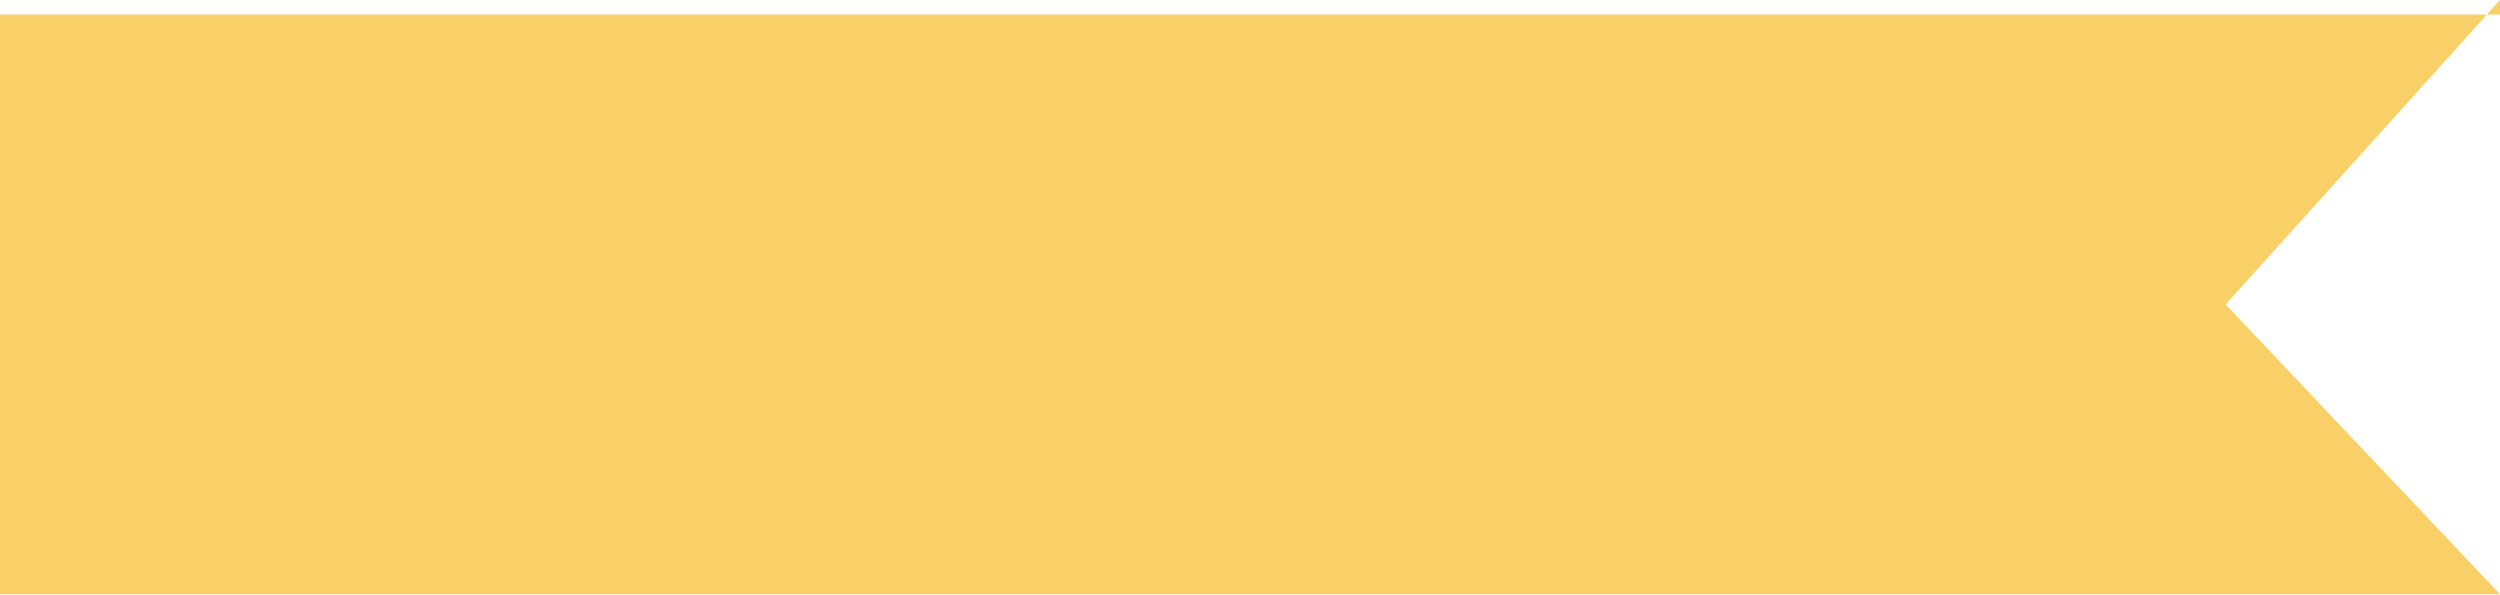
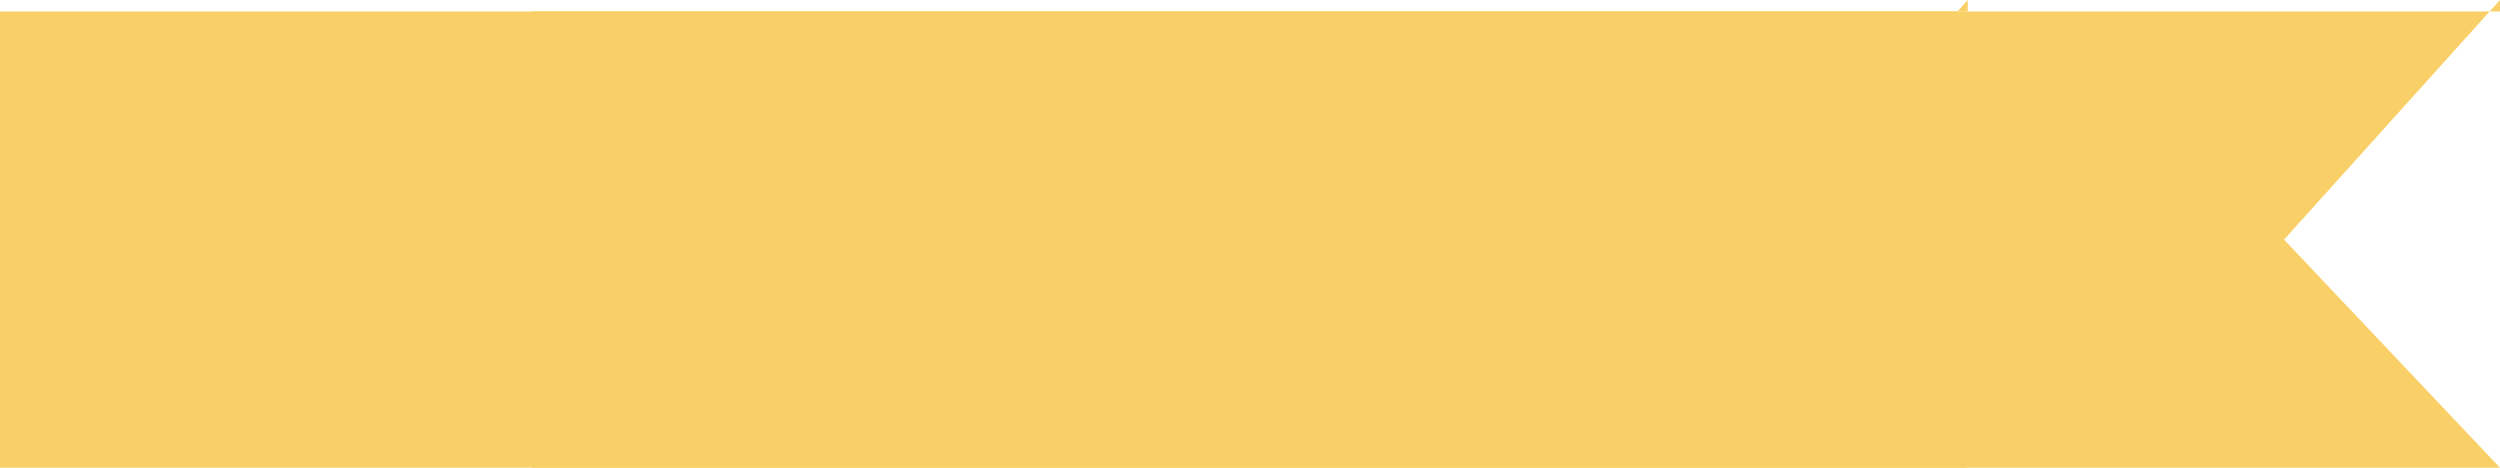
- <svg xmlns="http://www.w3.org/2000/svg" width="122" height="29" viewBox="0 0 122 29" fill="none">
+ <svg xmlns="http://www.w3.org/2000/svg" width="155" height="29" viewBox="0 0 155 29" fill="none">
  <path fill-rule="evenodd" clip-rule="evenodd" d="M121.361 0.709L108.61 14.855L122 29H0V0.709H121.361ZM121.361 0.709L122 0V29H122V0.709H121.361Z" fill="#F9D067" />
+   <path fill-rule="evenodd" clip-rule="evenodd" d="M154.361 0.709L141.61 14.855L155 29H33V0.709H154.361ZM154.361 0.709L155 0V29H155V0.709H154.361Z" fill="#F9D067" />
</svg>
